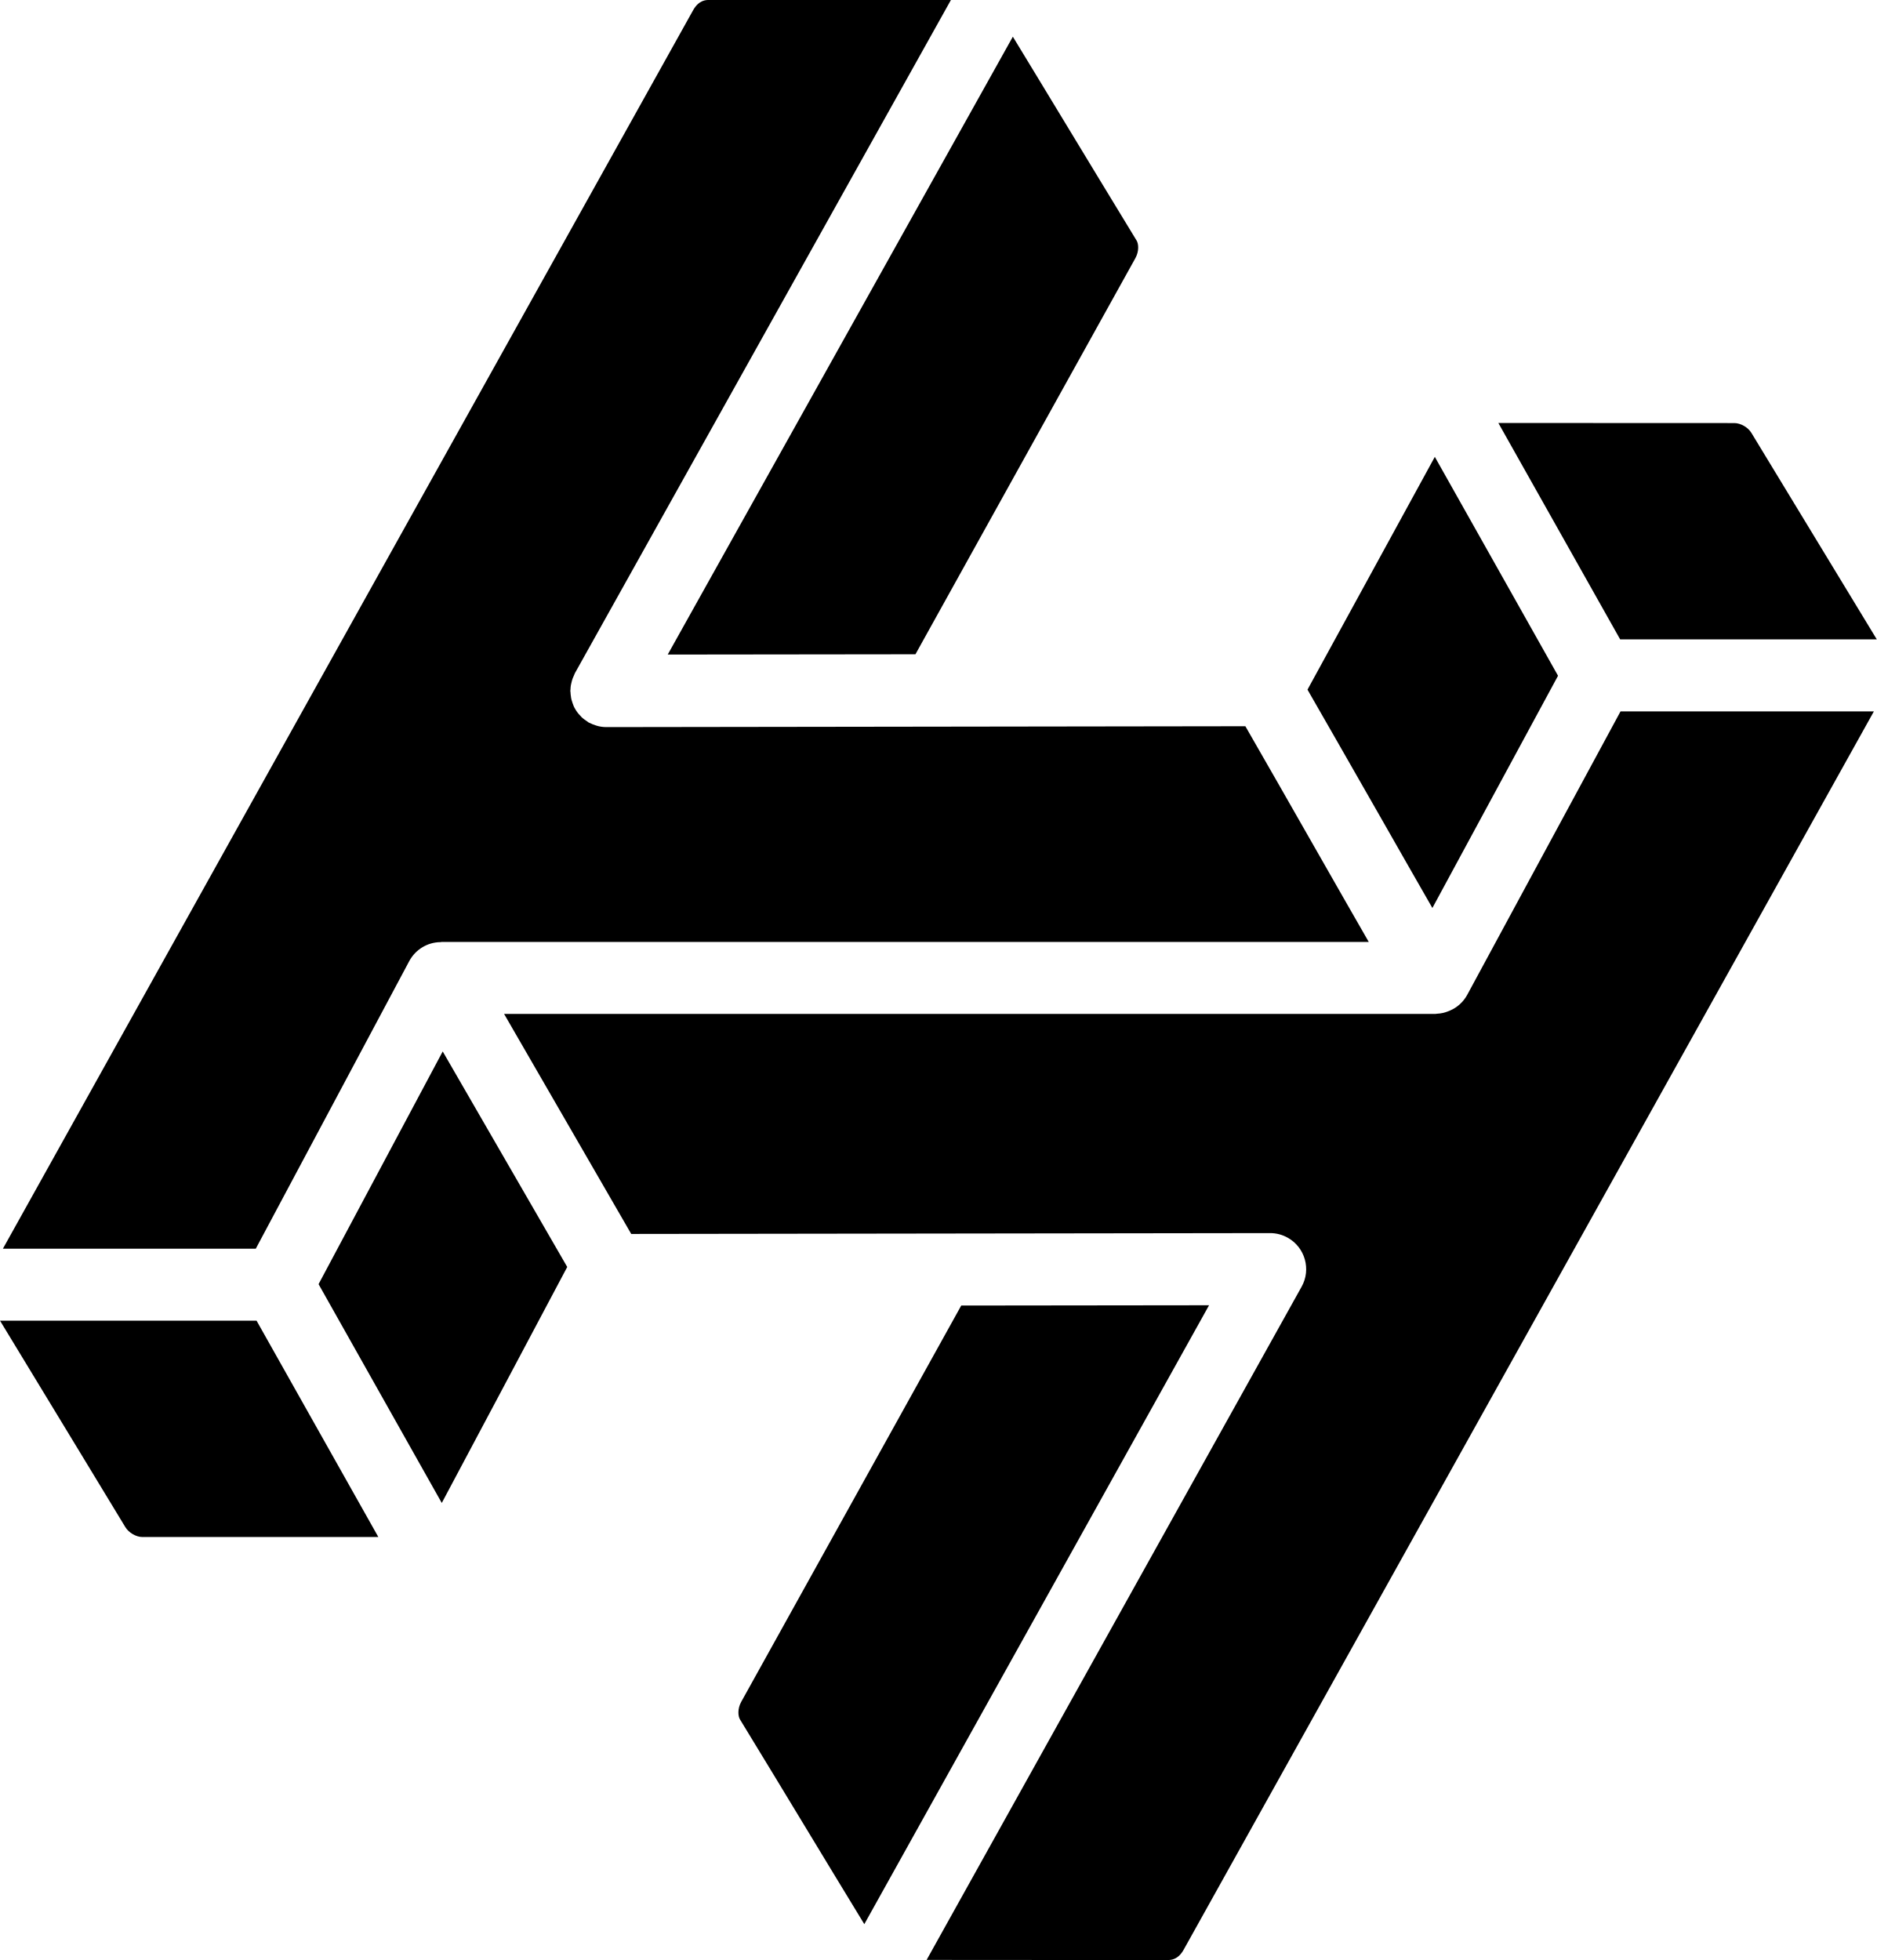
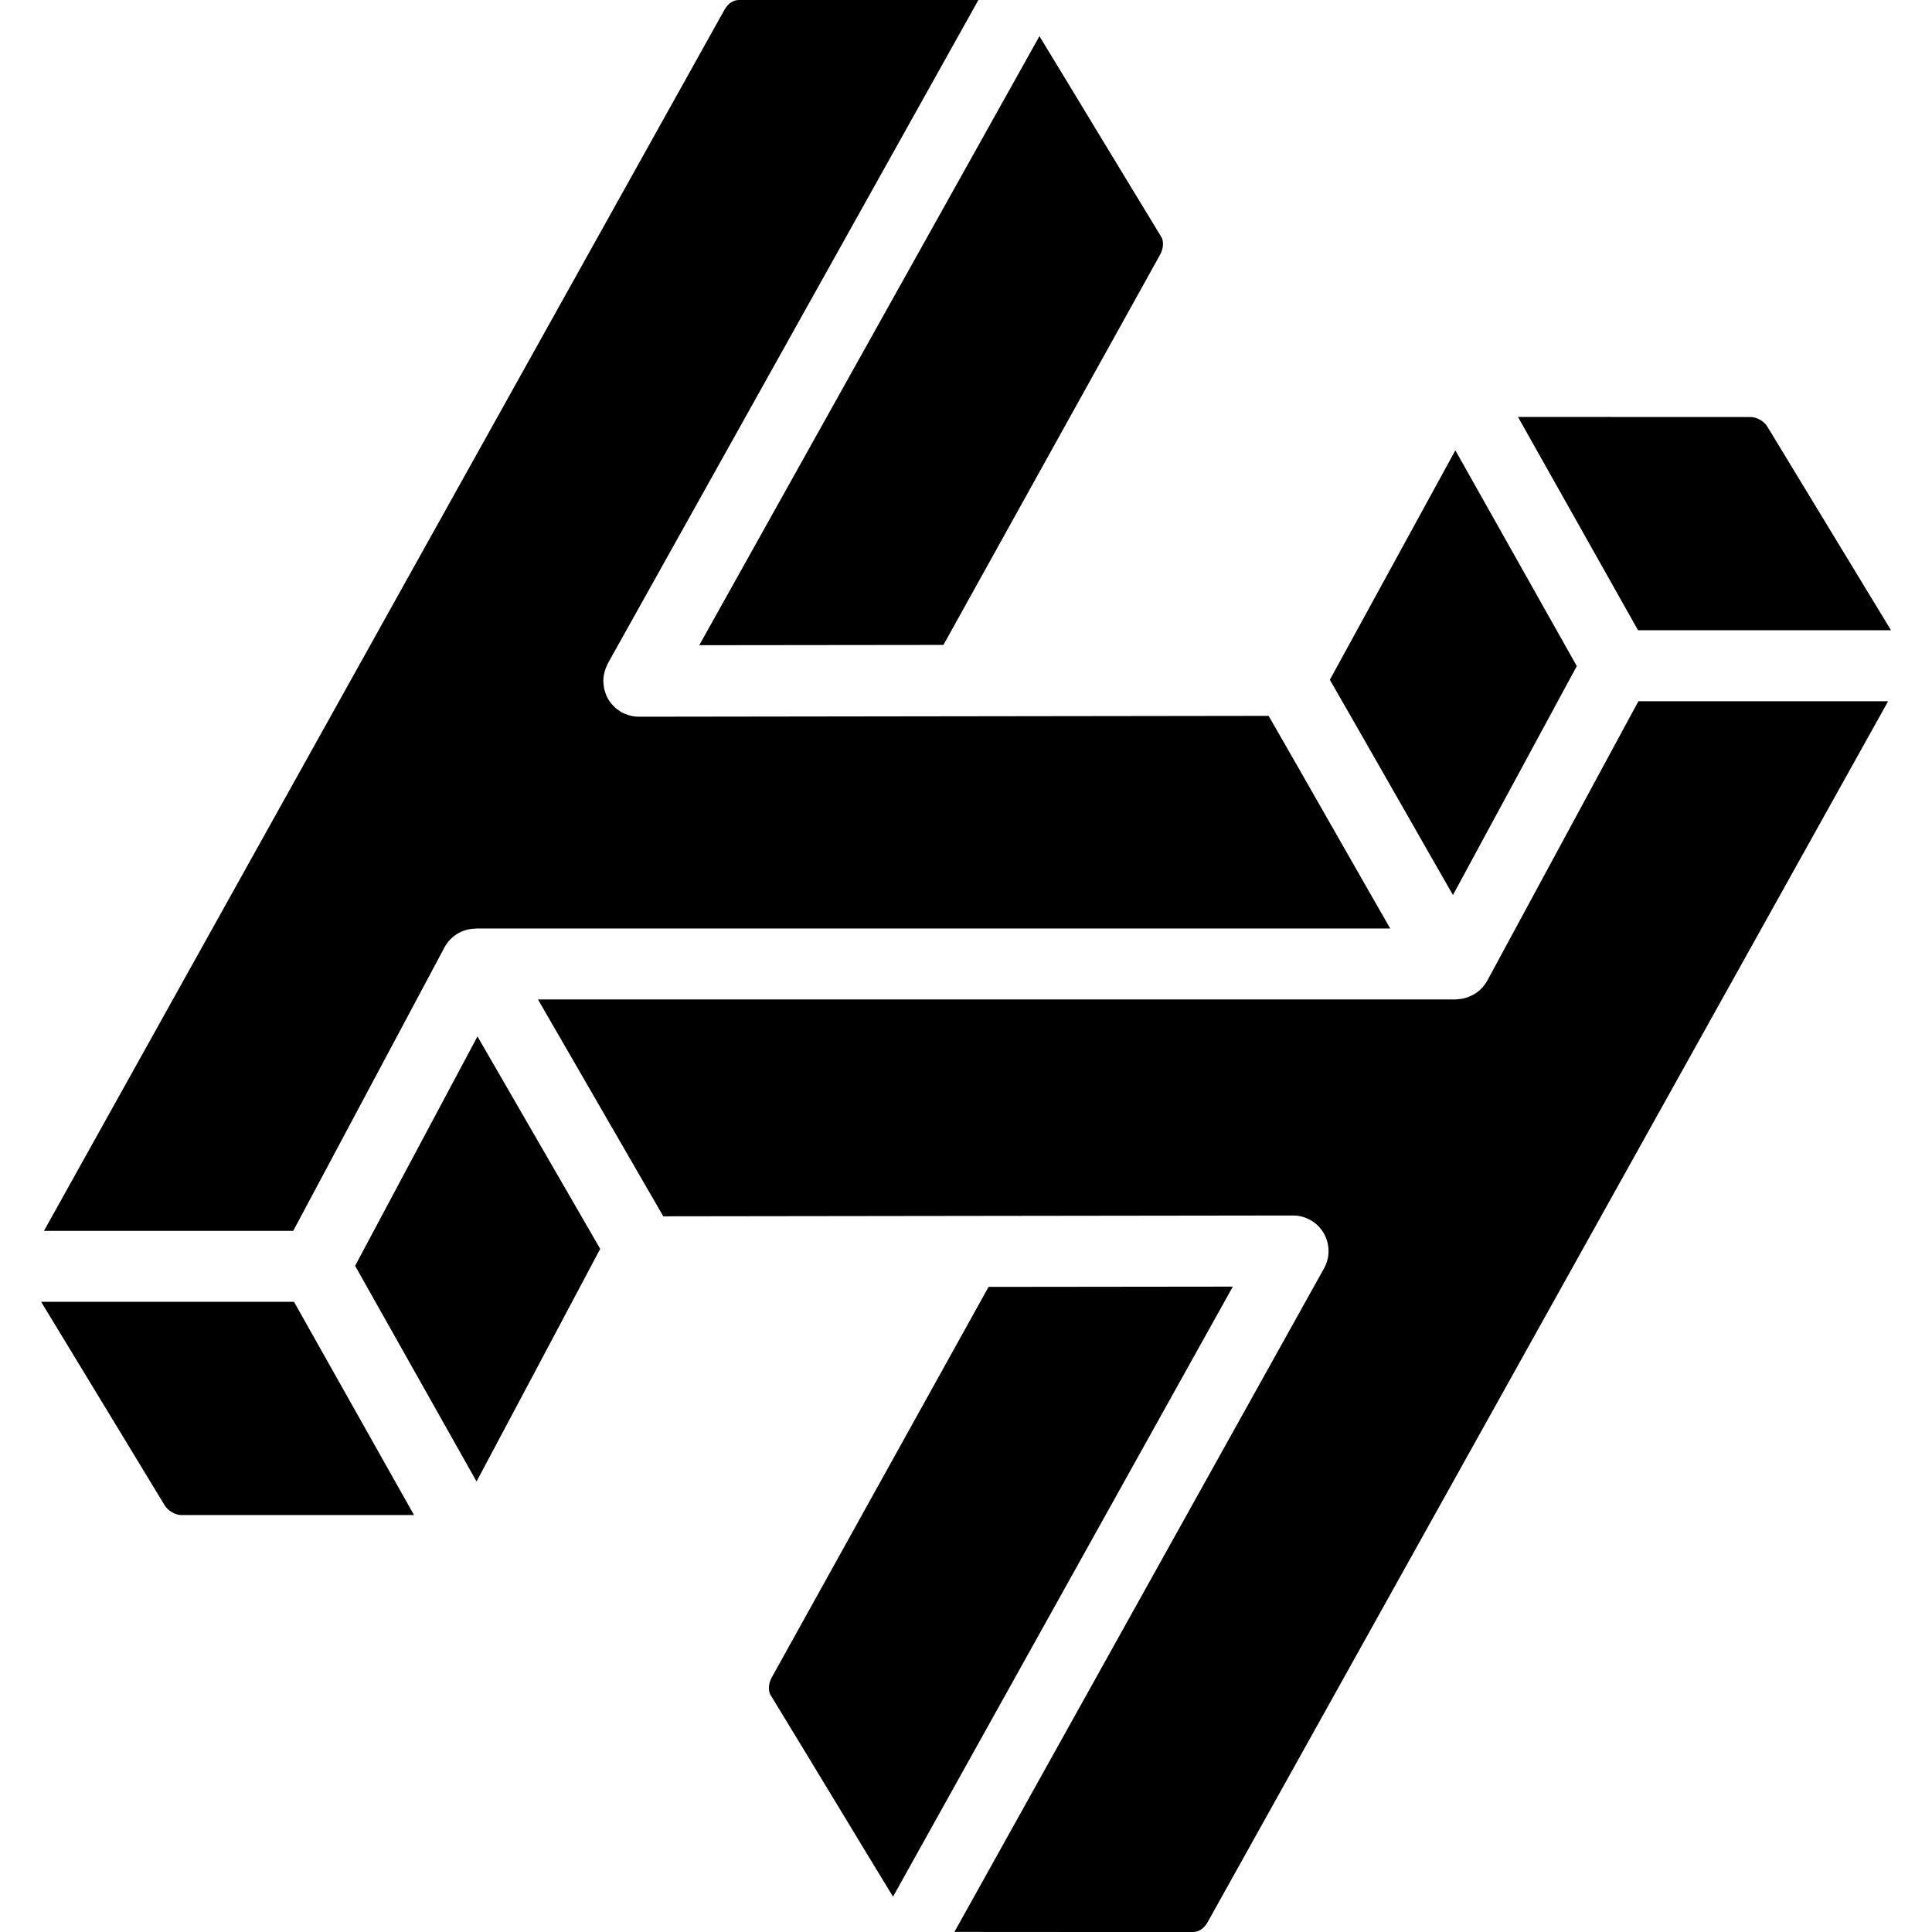
- <svg xmlns="http://www.w3.org/2000/svg" version="1.1" id="Layer_1" x="0px" y="0px" viewBox="0 0 2000 2088.9" style="enable-background:new 0 0 2000 2088.9;" xml:space="preserve">
-   <style type="text/css">
+ <svg xmlns="http://www.w3.org/2000/svg" version="1.1" id="Layer_1" x="0px" y="0px" viewBox="0 0 2088.9 2088.9" style="enable-background:new 0 0 2000 2088.9;" xml:space="preserve" width="2088.9" height="2088.9">
+   <rect width="2088.9" height="2088.9" fill="none" />
+   <style type="text/css" transform="translate(44.45,0.0)">
	.st0{fill-rule:evenodd;clip-rule:evenodd;}
</style>
-   <path class="st0" d="M1726.6,681.4l-129.8-230.6l251.5,0.1c6.7,0,14.6,4.5,18.2,10.5c4,6.6,24.4,40.3,49,80.7  c29.4,48.4,64.5,106.3,84.6,139.3H1726.6z M1261.4,2078c-6.1,10.9-14,10.9-16.6,10.9h-102.8c-54.4,0-117.1-0.1-154.5-0.1  l399.6-717.4c10.4-18.5,3.7-42-14.8-52.3c-5.7-3.2-12.1-4.9-18.6-4.9l0,0l-681,0.9l-135.5-234.5h992c0.1,0,0.2,0,0.3,0s0.2,0,0.3,0  c0.6,0,1.1-0.2,1.6-0.2c2.2-0.1,4.4-0.4,6.6-0.9c1.6-0.4,3.3-0.9,4.8-1.5c0.8-0.3,1.7-0.7,2.5-1c7.7-3.3,14.1-9.1,18.2-16.5  L1727,758.2h270L1261.4,2078z M921.1,2050.7c-8.7-14.3-20-32.9-32.3-53.1c-41.3-68.2-94.2-155.5-100.2-165.1  c-2-3.2-2.9-11.1,1.3-18.7c9.6-17.2,190.4-343,234.5-422.4l264.1-0.3L921.1,2050.7z M470.8,1601.8l-131.3-233.2l132.3-248  l132.7,229.7C563.3,1428,498.9,1549.1,470.8,1601.8z M294.6,1638.1c-66.8,0-133.3,0-143,0l0,0c-6.5,0-14.4-4.6-18-10.5l-42.7-70.4  C60.4,1507,21.5,1442.9,0,1407.5h273.4l129.8,230.6C374.9,1638.1,334.8,1638.1,294.6,1638.1L294.6,1638.1z M738.6,11  c6.1-11,14-11,16.5-11h258.3L612.7,717.4c-0.3,0.6-0.5,1.2-0.8,1.9c-0.6,1.2-1.1,2.4-1.6,3.7c-0.4,1.2-0.8,2.4-1.1,3.7  s-0.6,2.3-0.8,3.5c-0.2,1.4-0.4,2.8-0.4,4.3c0,0.6-0.2,1.2-0.2,1.9c0,0.5,0.1,0.9,0.2,1.4c0,1.4,0.2,2.8,0.4,4.2  c0.1,1.2,0.3,2.3,0.6,3.5c0.3,1.2,0.7,2.4,1.1,3.6c0.4,1.2,0.8,2.3,1.3,3.5s1.1,2.2,1.7,3.2s1.2,2.1,2,3.1c0.7,1,1.5,2,2.4,2.9  c0.8,0.9,1.6,1.8,2.5,2.7s1.8,1.5,2.8,2.3c1.1,0.8,2.2,1.6,3.3,2.3c0.4,0.3,0.8,0.6,1.2,0.9s0.9,0.3,1.4,0.6c2,1,4.1,1.9,6.2,2.5  c0.8,0.2,1.5,0.5,2.3,0.7c2.8,0.7,5.7,1.1,8.7,1.1c0,0,0,0,0.1,0h0.1h17c0.1,0,0.2,0,0.2,0l0,0l663.9-0.9  c17.6,30.5,50.4,88,78.3,136.9c21.4,37.6,39.2,68.6,53.2,93h-988c-0.4,0-0.8,0.1-1.3,0.2c-13.9,0.1-26.6,7.9-33.2,20.1l-163.6,306.6  H3.1C120.8,1119.3,730.7,25,738.6,11z M1079.4,39.1l24,39.5c42.1,69.5,101.6,167.6,107.9,177.8c2,3.2,2.9,11.1-1.3,18.7L975.6,697.3  l-264,0.3L1079.4,39.1z M1529.1,486.9l131.3,233.3l-133.9,247.5c-16-27.8-35.8-62.6-54.4-95.2c-36.8-64.4-63.6-111.3-78.7-137.5  C1422.1,682.8,1497.5,544.5,1529.1,486.9z" />
+   <path class="st0" d="M1726.6,681.4l-129.8-230.6l251.5,0.1c6.7,0,14.6,4.5,18.2,10.5c4,6.6,24.4,40.3,49,80.7  c29.4,48.4,64.5,106.3,84.6,139.3H1726.6z M1261.4,2078c-6.1,10.9-14,10.9-16.6,10.9h-102.8c-54.4,0-117.1-0.1-154.5-0.1  l399.6-717.4c10.4-18.5,3.7-42-14.8-52.3c-5.7-3.2-12.1-4.9-18.6-4.9l0,0l-681,0.9l-135.5-234.5h992c0.1,0,0.2,0,0.3,0s0.2,0,0.3,0  c0.6,0,1.1-0.2,1.6-0.2c2.2-0.1,4.4-0.4,6.6-0.9c1.6-0.4,3.3-0.9,4.8-1.5c0.8-0.3,1.7-0.7,2.5-1c7.7-3.3,14.1-9.1,18.2-16.5  L1727,758.2h270L1261.4,2078z M921.1,2050.7c-8.7-14.3-20-32.9-32.3-53.1c-41.3-68.2-94.2-155.5-100.2-165.1  c-2-3.2-2.9-11.1,1.3-18.7c9.6-17.2,190.4-343,234.5-422.4l264.1-0.3L921.1,2050.7z M470.8,1601.8l-131.3-233.2l132.3-248  l132.7,229.7C563.3,1428,498.9,1549.1,470.8,1601.8z M294.6,1638.1c-66.8,0-133.3,0-143,0l0,0c-6.5,0-14.4-4.6-18-10.5l-42.7-70.4  C60.4,1507,21.5,1442.9,0,1407.5h273.4l129.8,230.6C374.9,1638.1,334.8,1638.1,294.6,1638.1L294.6,1638.1z M738.6,11  c6.1-11,14-11,16.5-11h258.3L612.7,717.4c-0.3,0.6-0.5,1.2-0.8,1.9c-0.6,1.2-1.1,2.4-1.6,3.7c-0.4,1.2-0.8,2.4-1.1,3.7  s-0.6,2.3-0.8,3.5c-0.2,1.4-0.4,2.8-0.4,4.3c0,0.6-0.2,1.2-0.2,1.9c0,0.5,0.1,0.9,0.2,1.4c0,1.4,0.2,2.8,0.4,4.2  c0.1,1.2,0.3,2.3,0.6,3.5c0.3,1.2,0.7,2.4,1.1,3.6c0.4,1.2,0.8,2.3,1.3,3.5s1.1,2.2,1.7,3.2s1.2,2.1,2,3.1c0.7,1,1.5,2,2.4,2.9  c0.8,0.9,1.6,1.8,2.5,2.7s1.8,1.5,2.8,2.3c1.1,0.8,2.2,1.6,3.3,2.3c0.4,0.3,0.8,0.6,1.2,0.9s0.9,0.3,1.4,0.6c2,1,4.1,1.9,6.2,2.5  c0.8,0.2,1.5,0.5,2.3,0.7c2.8,0.7,5.7,1.1,8.7,1.1c0,0,0,0,0.1,0h0.1h17c0.1,0,0.2,0,0.2,0l0,0l663.9-0.9  c17.6,30.5,50.4,88,78.3,136.9c21.4,37.6,39.2,68.6,53.2,93h-988c-0.4,0-0.8,0.1-1.3,0.2c-13.9,0.1-26.6,7.9-33.2,20.1l-163.6,306.6  H3.1C120.8,1119.3,730.7,25,738.6,11z M1079.4,39.1l24,39.5c42.1,69.5,101.6,167.6,107.9,177.8c2,3.2,2.9,11.1-1.3,18.7L975.6,697.3  l-264,0.3L1079.4,39.1z M1529.1,486.9l131.3,233.3l-133.9,247.5c-16-27.8-35.8-62.6-54.4-95.2c-36.8-64.4-63.6-111.3-78.7-137.5  C1422.1,682.8,1497.5,544.5,1529.1,486.9z" transform="translate(44.45,0.0)" />
</svg>
